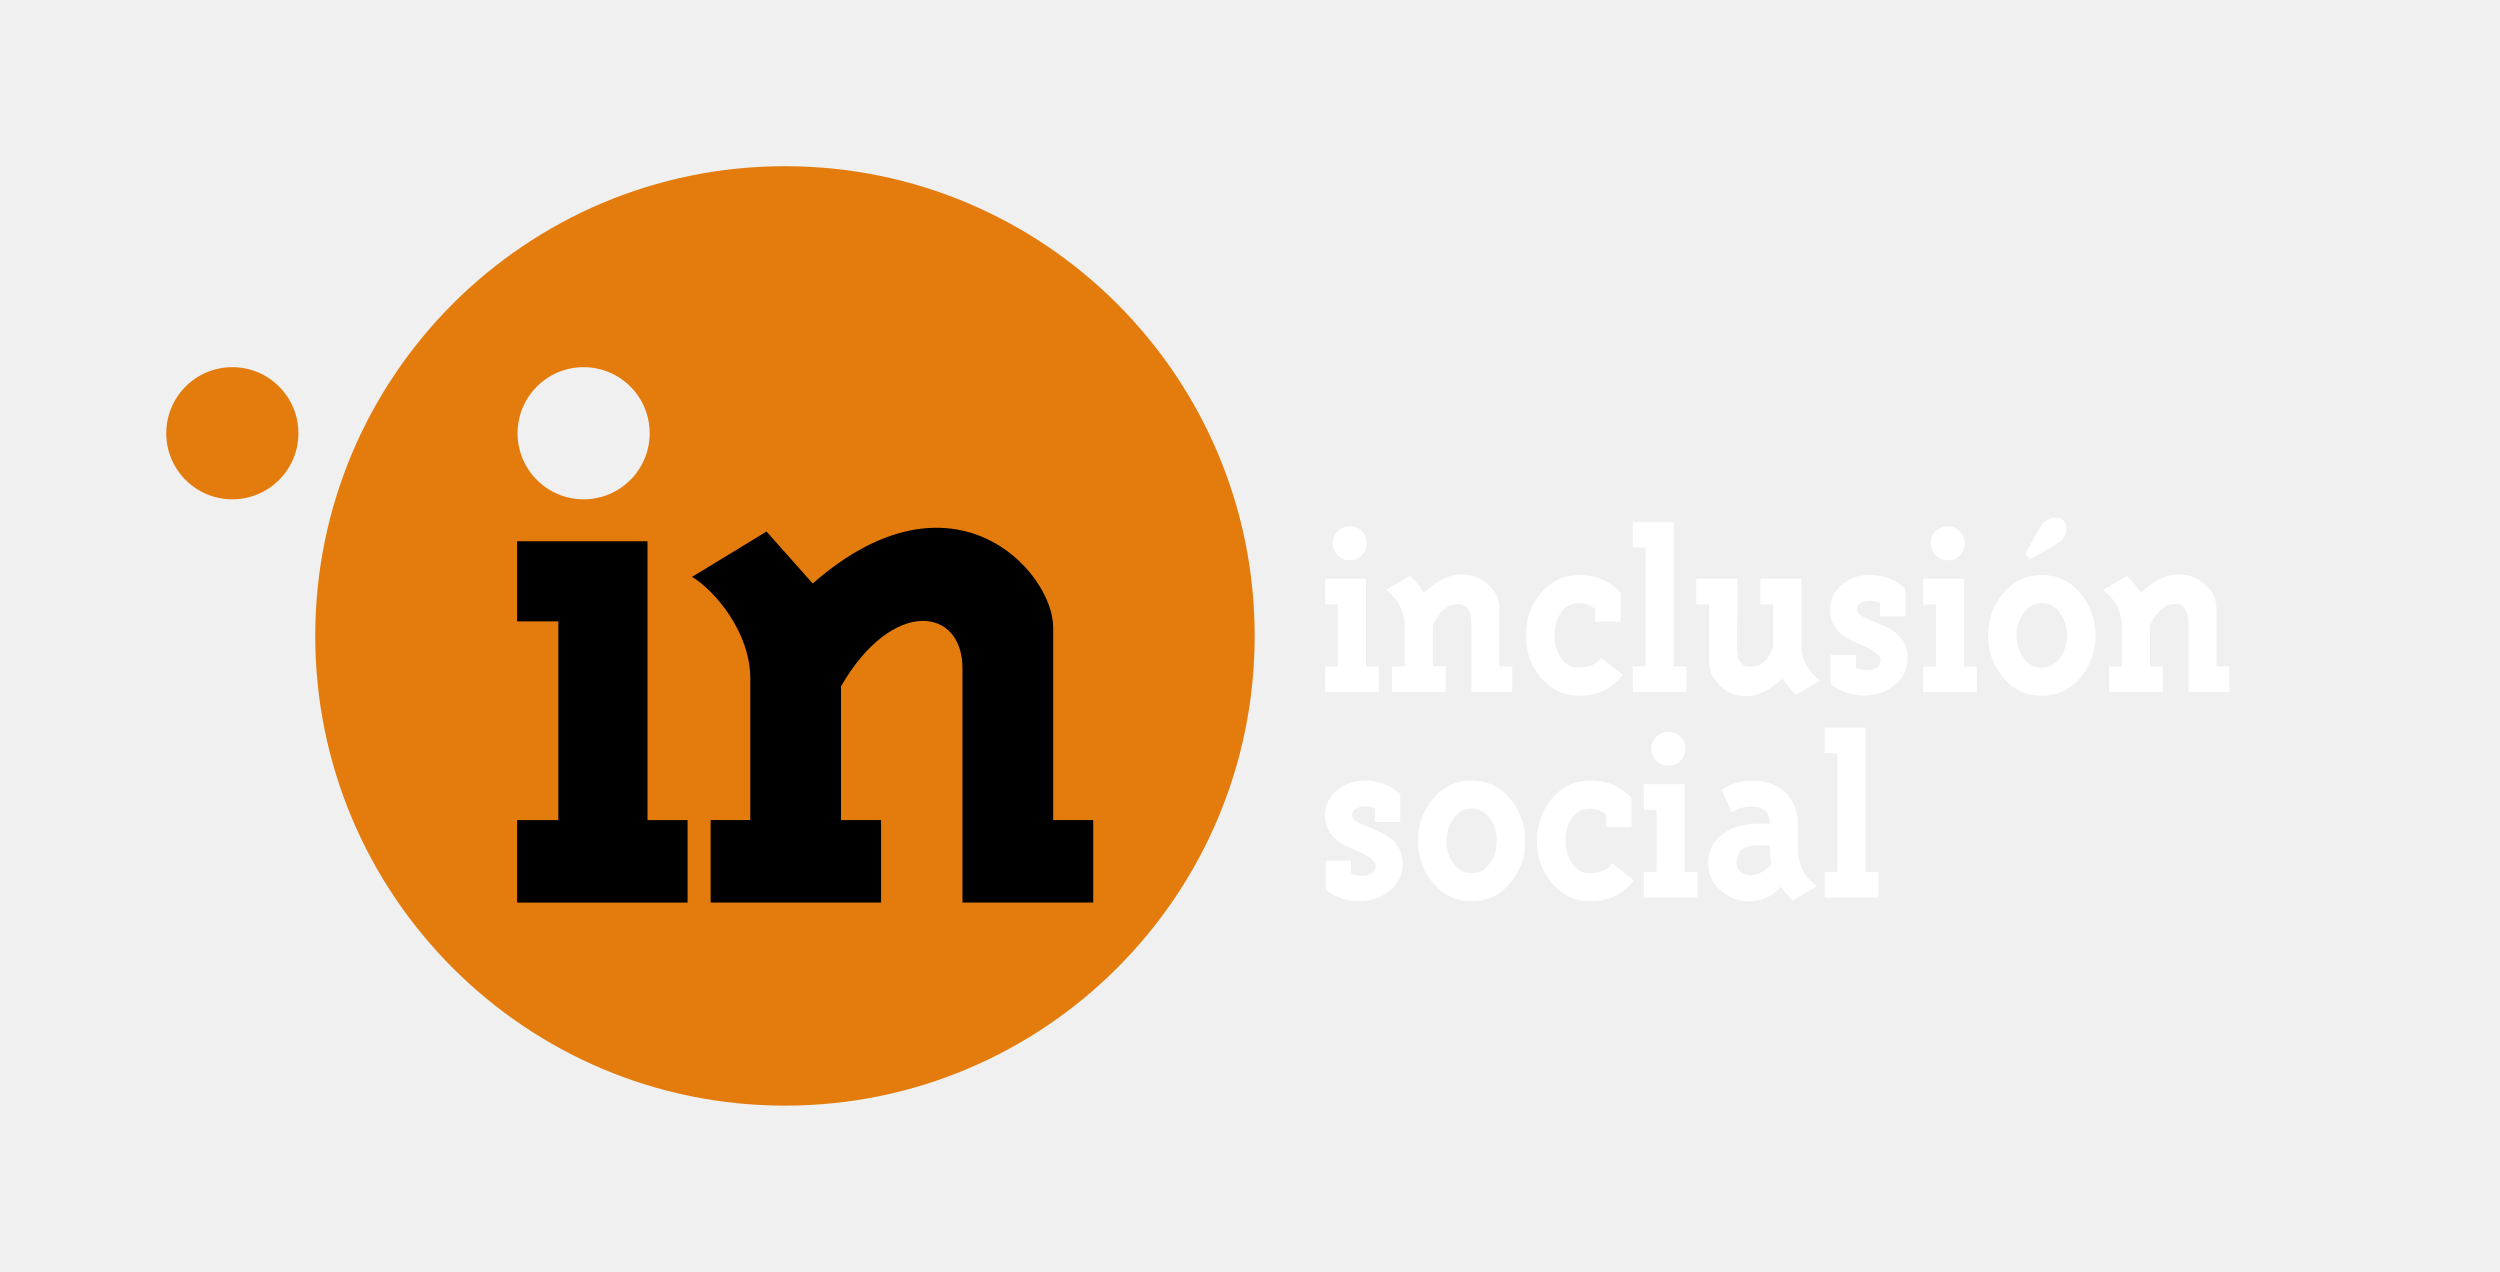
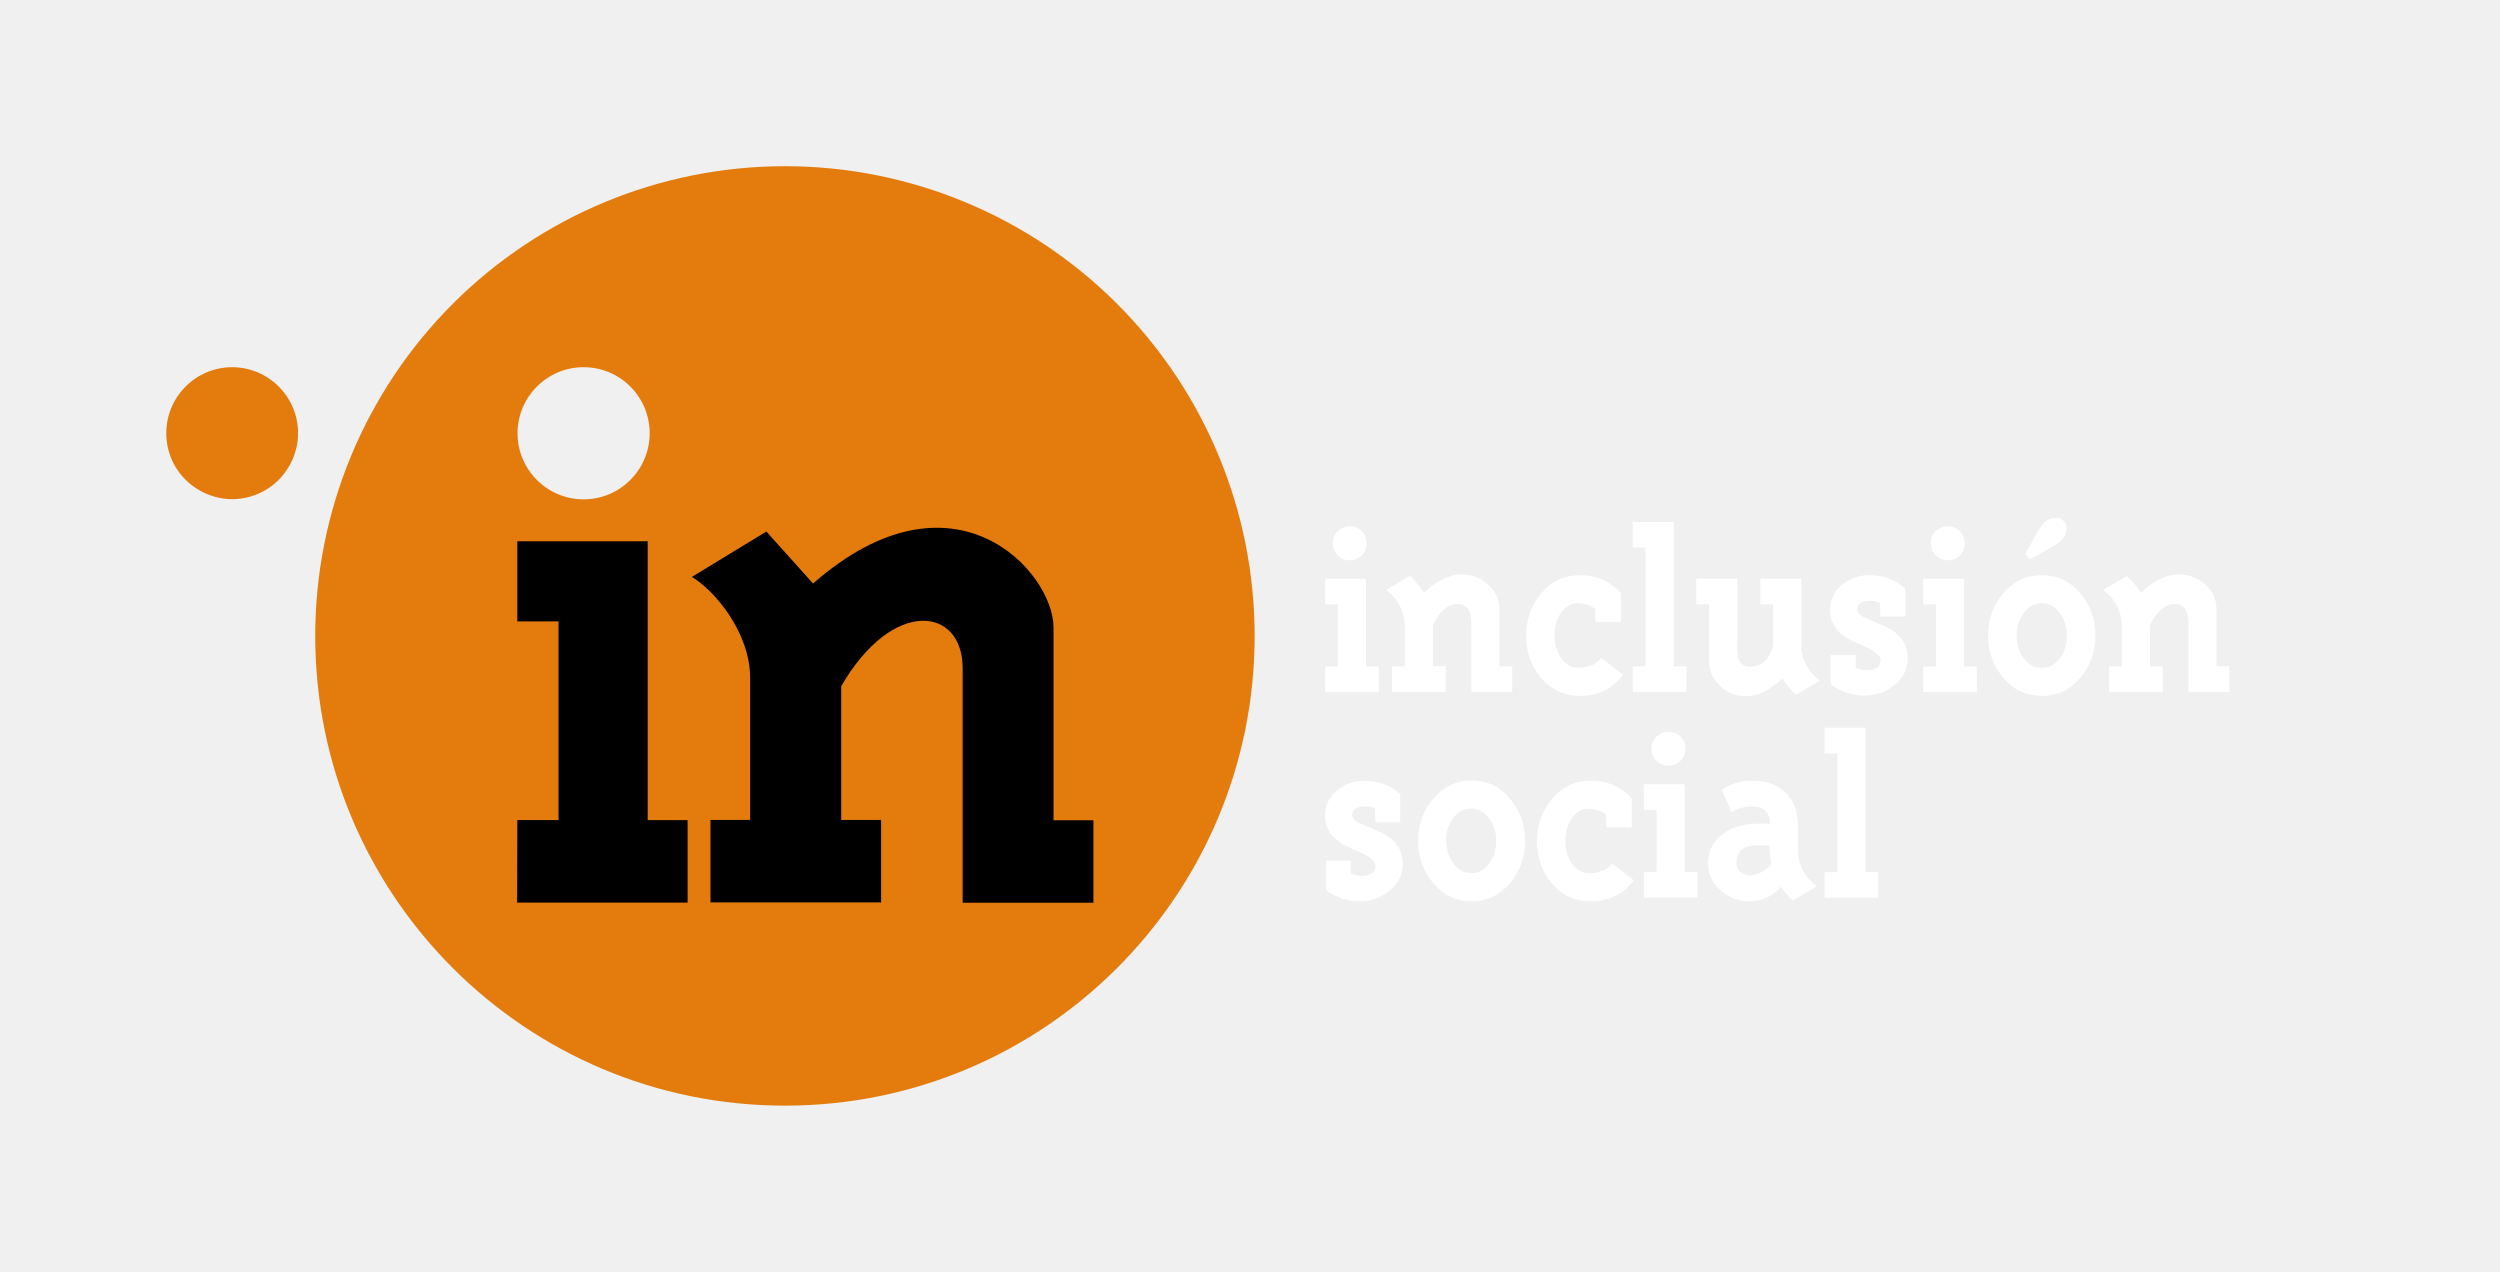
- <svg xmlns="http://www.w3.org/2000/svg" width="150.38mm" height="76.508mm" version="1.1" viewBox="0 0 150.38 76.508" id="svg74">
-   <defs id="defs78" />
-   <g transform="translate(28.602 -338.39)" id="g72">
-     <g transform="translate(0 108.9)" id="g14">
-       <g transform="translate(0 76.172)" id="g6">
-         <path transform="matrix(.26458 0 0 .26458 0 -76.172)" d="m70.357 905.16a106.79 106.79 0 0 0-106.79 106.79 106.79 106.79 0 0 0 106.79 106.79 106.79 106.79 0 0 0 106.79-106.79 106.79 106.79 0 0 0-106.79-106.79zm-125.64 45.691a15.022 15.022 0 0 0-15.021 15.021 15.022 15.022 0 0 0 15.021 15.023 15.022 15.022 0 0 0 15.021-15.023 15.022 15.022 0 0 0-15.021-15.021zm79.865 2e-3a15.022 15.022 0 0 1 15.021 15.021 15.022 15.022 0 0 1-15.021 15.021 15.022 15.022 0 0 1-15.021-15.021 15.022 15.022 0 0 1 15.021-15.021z" fill="#e37c0d" style="paint-order:normal" id="path4" />
-       </g>
-       <g transform="translate(0 76.172)" fill="#fff" id="g12">
-         <path d="m2.504 207.61h10.253v-4.961h-2.41v-16.773h-7.843v4.819h2.481v11.954h-2.481z" style="paint-order:normal;fill:#000000;fill-opacity:1" id="path8" />
-         <path transform="scale(.26458)" d="m66.168 700.32-16.945 10.316c5 2.946 13.252 12.461 13.252 23.09v32.189h-9.018v18.75h38.75v-18.75h-9.107v-30.404c11.684-20.238 27.611-18.037 27.611-4.107v53.261h29.732v-18.75h-9.107v-43.797c0-12.658-22.696-37.986-54.672-9.979z" style="paint-order:normal;fill:#000000;fill-opacity:1" id="path10" />
-       </g>
-     </g>
-     <g id="g68">
-       <flowRoot transform="scale(.26458)" fill="#000000" font-family="TriplexSerifBold" font-size="40px" font-weight="bold" letter-spacing="0px" word-spacing="0px" style="line-height:1.25" xml:space="preserve" id="flowRoot22">
-         <flowRegion id="flowRegion18">
-           <rect x="183.85" y="649.77" width="109.1" height="121.22" id="rect16" />
-         </flowRegion>
-         <flowPara id="flowPara20" />
-       </flowRoot>
-       <flowRoot transform="scale(.26458)" fill="#000000" font-family="TriplexSerifBold" font-size="40px" font-weight="bold" letter-spacing="0px" word-spacing="0px" style="line-height:1.25" xml:space="preserve" id="flowRoot30">
-         <flowRegion id="flowRegion26">
-           <rect x="157.58" y="655.83" width="140.41" height="120.21" id="rect24" />
-         </flowRegion>
-         <flowPara id="flowPara28" />
-       </flowRoot>
-       <g transform="translate(.26727 183.1)" fill="#fff" stroke-width=".265" id="g66">
-         <g aria-label="inclusión" id="g50">
-           <path d="m53.343 187.97q0 0.415-0.296 0.726-0.296 0.296-0.726 0.296-0.415 0-0.726-0.296-0.296-0.311-0.296-0.726 0-0.43 0.296-0.726 0.311-0.296 0.726-0.296 0.43 0 0.726 0.296 0.296 0.296 0.296 0.726zm-0.044 7.408h0.77v1.541h-3.23v-1.541h0.77v-3.734h-0.77v-1.541h2.46z" id="path32" />
-           <path d="m55.634 195.37v-2.341q0-1.393-1.126-2.252l1.422-0.845q0.296 0.222 0.859 1.008 1.156-1.096 2.252-1.096 0.933 0 1.6 0.607 0.682 0.593 0.682 1.511v3.408h0.77v1.541h-2.46v-4.149q0-1.141-0.83-1.141-0.845 0-1.482 1.274v2.474h0.77v1.541h-3.23v-1.541z" id="path34" />
-           <path d="m66.077 191.57q-0.667 0-1.082 0.622-0.356 0.548-0.356 1.319 0 0.77 0.37 1.319 0.4 0.622 1.067 0.622 0.919 0 1.378-0.593l1.289 1.022q-0.993 1.289-2.667 1.259-1.363-0.015-2.282-1.111-0.874-1.052-0.874-2.519 0-1.452 0.889-2.534 0.904-1.082 2.267-1.096 1.556-0.03 2.534 1.082v1.719h-1.541v-0.77q-0.43-0.341-0.993-0.341z" id="path36" />
-           <path d="m71.805 195.37h0.77v1.541h-3.23v-1.541h0.77v-7.142h-0.77v-1.541h2.46z" id="path38" />
-           <path d="m75.624 194.25q0 1.141 0.741 1.141 1.111 0 1.422-1.274v-2.474h-0.77v-1.541h2.46v3.882q0 1.393 1.126 2.252l-1.422 0.845q-0.207-0.133-0.845-0.978-1.111 1.067-2.208 1.067-0.845 0-1.496-0.593-0.696-0.622-0.696-1.526v-3.408h-0.77v-1.541h2.46z" id="path40" />
-           <path d="m84.222 191.55q-0.267-0.119-0.563-0.119-0.815 0-0.815 0.519 0 0.252 0.385 0.459 0.326 0.133 0.652 0.282l0.667 0.296q1.333 0.593 1.333 1.926 0 0.933-0.785 1.585-0.785 0.637-1.808 0.637-1.126 0-2.03-0.682v-1.763h1.511v0.77q0.341 0.148 0.593 0.148 0.889 0 0.889-0.622 0-0.385-0.963-0.815l-0.667-0.296q-1.408-0.622-1.408-1.926 0-0.904 0.741-1.511 0.696-0.563 1.63-0.563 1.274 0 2.148 0.815v1.674h-1.511z" id="path42" />
-           <path d="m89.315 187.97q0 0.415-0.296 0.726-0.296 0.296-0.726 0.296-0.415 0-0.726-0.296-0.296-0.311-0.296-0.726 0-0.43 0.296-0.726 0.311-0.296 0.726-0.296 0.43 0 0.726 0.296 0.296 0.296 0.296 0.726zm-0.044 7.408h0.77v1.541h-3.23v-1.541h0.77v-3.734h-0.77v-1.541h2.46z" id="path44" />
-           <path d="m93.948 189.88q1.393 0 2.311 1.082 0.919 1.082 0.919 2.549t-0.919 2.549q-0.919 1.082-2.311 1.082-1.393 0-2.311-1.082-0.919-1.082-0.919-2.549t0.919-2.549q0.919-1.082 2.311-1.082zm-1.511 3.63q0 0.77 0.4 1.333 0.43 0.607 1.111 0.607 0.682 0 1.111-0.607 0.4-0.563 0.4-1.333 0-0.77-0.415-1.348-0.415-0.593-1.096-0.593-0.682 0-1.096 0.593-0.415 0.578-0.415 1.348zm1.304-6.312q0.178-0.311 0.326-0.459 0.311-0.311 0.726-0.311 0.282 0 0.459 0.178t0.178 0.459q0 0.415-0.311 0.726-0.148 0.148-0.459 0.326l-1.408 0.8-0.311-0.311z" id="path46" />
-           <path d="m98.769 195.37v-2.341q0-1.393-1.126-2.252l1.422-0.845q0.296 0.222 0.859 1.008 1.156-1.096 2.252-1.096 0.933 0 1.6 0.607 0.682 0.593 0.682 1.511v3.408h0.77v1.541h-2.46v-4.149q0-1.141-0.83-1.141-0.845 0-1.482 1.274v2.474h0.77v1.541h-3.23v-1.541z" id="path48" />
-         </g>
-         <g aria-label="social" id="g64">
-           <path d="m53.846 203.92q-0.267-0.119-0.563-0.119-0.815 0-0.815 0.519 0 0.252 0.385 0.459 0.326 0.133 0.652 0.282l0.667 0.296q1.333 0.593 1.333 1.926 0 0.933-0.785 1.585-0.785 0.637-1.808 0.637-1.126 0-2.03-0.682v-1.763h1.511v0.77q0.341 0.148 0.593 0.148 0.889 0 0.889-0.622 0-0.385-0.963-0.815l-0.667-0.296q-1.408-0.622-1.408-1.926 0-0.904 0.741-1.511 0.696-0.563 1.63-0.563 1.274 0 2.148 0.815v1.674h-1.511z" id="path52" />
-           <path d="m59.651 202.24q1.393 0 2.311 1.082 0.919 1.082 0.919 2.549t-0.919 2.549q-0.919 1.082-2.311 1.082-1.393 0-2.311-1.082-0.919-1.082-0.919-2.549t0.919-2.549q0.919-1.082 2.311-1.082zm-1.511 3.63q0 0.77 0.4 1.333 0.43 0.607 1.111 0.607 0.682 0 1.111-0.607 0.4-0.563 0.4-1.333 0-0.77-0.415-1.348-0.415-0.593-1.096-0.593-0.682 0-1.096 0.593-0.415 0.578-0.415 1.348z" id="path54" />
-           <path d="m66.739 203.93q-0.667 0-1.082 0.622-0.356 0.548-0.356 1.319 0 0.77 0.37 1.319 0.4 0.622 1.067 0.622 0.919 0 1.378-0.593l1.289 1.022q-0.993 1.289-2.667 1.259-1.363-0.015-2.282-1.111-0.874-1.052-0.874-2.519 0-1.452 0.889-2.534 0.904-1.082 2.267-1.096 1.556-0.03 2.534 1.082v1.719h-1.541v-0.77q-0.43-0.341-0.993-0.341z" id="path56" />
-           <path d="m72.512 200.33q0 0.415-0.296 0.726-0.296 0.296-0.726 0.296-0.415 0-0.726-0.296-0.296-0.311-0.296-0.726 0-0.43 0.296-0.726 0.311-0.296 0.726-0.296 0.43 0 0.726 0.296 0.296 0.296 0.296 0.726zm-0.044 7.408h0.77v1.541h-3.23v-1.541h0.77v-3.734h-0.77v-1.541h2.46z" id="path58" />
-           <path d="m79.279 206.35q0 1.393 1.126 2.252l-1.422 0.845q-0.296-0.207-0.726-0.815-0.77 0.874-1.897 0.874-0.978 0-1.704-0.637-0.785-0.682-0.785-1.659 0-1.067 0.874-1.734 0.815-0.637 2.059-0.637h0.785q0-1.037-1.082-1.037-0.682 0-1.2 0.356l-0.607-1.348q0.785-0.563 1.808-0.563 1.333 0 2.074 0.77 0.696 0.726 0.696 1.897zm-1.689-0.207h-0.785q-1.215 0-1.215 1.067 0 0.326 0.252 0.533 0.267 0.193 0.578 0.193 0.652 0 1.259-0.652-0.089-0.607-0.089-1.141z" id="path60" />
-           <path d="m83.349 207.74h0.77v1.541h-3.23v-1.541h0.77v-7.142h-0.77v-1.541h2.46z" id="path62" />
-         </g>
-       </g>
-     </g>
+ <svg xmlns="http://www.w3.org/2000/svg" xmlns:xlink="http://www.w3.org/1999/xlink" width="568.365" height="289.164" viewBox="0 0 150.38 76.508">
+   <path d="M47.217 9.997c-7.494 0-14.68 2.977-19.98 8.276s-8.276 12.485-8.276 19.98c0 15.605 12.65 28.254 28.254 28.254s28.254-12.65 28.254-28.254c0-7.494-2.977-14.68-8.276-19.98S54.71 9.997 47.217 9.997zm-33.242 12.09c-2.195 0-3.974 1.78-3.974 3.974 0 1.054.42 2.065 1.164 2.8s1.756 1.164 2.8 1.164 2.065-.42 2.8-1.164 1.164-1.756 1.164-2.8c0-2.195-1.78-3.974-3.974-3.974zm21.13.001c2.195 0 3.974 1.78 3.974 3.974s-1.78 3.974-3.974 3.974-3.974-1.78-3.974-3.974 1.78-3.974 3.974-3.974z" fill="#e37c0d" paint-order="normal" />
+   <path d="M31.106 54.292H41.36v-4.96h-2.4V32.558h-7.843v4.82h2.48V49.33h-2.48zM46.1 31.973l-4.483 2.73c1.323.78 3.506 3.297 3.506 6.1v8.517h-2.386v4.96H53v-4.96h-2.4v-8.044c3.1-5.355 7.305-4.772 7.305-1.087V54.3h7.866v-4.96h-2.4v-11.6c0-3.35-6.005-10.05-14.465-2.64z" paint-order="normal" fill="#000" />
+   <g fill="#fff">
+     <use xlink:href="#B" />
+     <use xlink:href="#C" />
+     <path d="M94.946 36.28q-.667 0-1.082.622-.356.548-.356 1.32 0 .77.37 1.32.4.622 1.067.622.92 0 1.378-.593l1.3 1.022q-.993 1.3-2.667 1.26-1.363-.015-2.282-1.1-.874-1.052-.874-2.52 0-1.452.9-2.534.904-1.082 2.267-1.096 1.556-.03 2.534 1.082v1.72h-1.54v-.77q-.43-.34-.993-.34zm5.728 3.8h.77v1.54h-3.23v-1.54h.77v-7.142h-.77v-1.54h2.46zm3.82-1.12q0 1.14.74 1.14 1.1 0 1.422-1.274v-2.474h-.77v-1.54h2.46v3.882q0 1.393 1.126 2.252l-1.422.845q-.207-.133-.845-.978-1.1 1.067-2.208 1.067-.845 0-1.496-.593-.696-.622-.696-1.526v-3.408h-.77v-1.54h2.46zm8.597-2.7q-.267-.12-.563-.12-.815 0-.815.52 0 .252.385.46.326.133.652.282l.667.296q1.334.593 1.334 1.926 0 .933-.785 1.585-.785.637-1.808.637-1.126 0-2.03-.682V39.4h1.5v.77q.34.148.593.148.9 0 .9-.622 0-.385-.963-.815l-.667-.296q-1.408-.622-1.408-1.926 0-.904.74-1.5.696-.563 1.63-.563 1.274 0 2.148.815v1.674h-1.5z" />
+     <use xlink:href="#B" x="35.972" />
+     <path d="M122.817 34.6q1.393 0 2.31 1.082.92 1.082.92 2.548 0 1.467-.92 2.55-.92 1.082-2.31 1.082-1.393 0-2.31-1.082-.92-1.082-.92-2.55 0-1.467.92-2.548.92-1.082 2.31-1.082zm-1.51 3.63q0 .77.4 1.334.43.607 1.11.607.682 0 1.11-.607.4-.563.4-1.334 0-.77-.415-1.348-.415-.593-1.096-.593-.682 0-1.096.593-.415.578-.415 1.348zm1.304-6.312q.178-.31.326-.46.31-.31.726-.31.282 0 .46.178.178.178.178.46 0 .415-.31.726-.148.148-.46.326l-1.408.8-.31-.31z" />
+     <use xlink:href="#C" x="43.135" />
+     <path d="M82.715 48.63q-.267-.12-.563-.12-.815 0-.815.52 0 .252.385.46.326.133.652.282l.667.296q1.334.593 1.334 1.926 0 .933-.785 1.585-.785.637-1.808.637-1.126 0-2.03-.682V51.77h1.5v.77q.34.148.593.148.9 0 .9-.622 0-.385-.963-.815l-.667-.296q-1.408-.622-1.408-1.926 0-.904.74-1.5.696-.563 1.63-.563 1.274 0 2.148.815v1.674h-1.5zm5.805-1.68q1.393 0 2.3 1.082.92 1.082.92 2.55 0 1.467-.92 2.548-.92 1.082-2.3 1.082-1.393 0-2.3-1.082-.92-1.082-.92-2.548 0-1.467.92-2.55.92-1.082 2.3-1.082zM87 50.58q0 .77.4 1.333.43.607 1.1.607.682 0 1.1-.607.4-.563.4-1.333 0-.77-.415-1.348-.415-.593-1.096-.593-.682 0-1.096.593-.415.578-.415 1.348zm8.598-1.94q-.667 0-1.082.622-.356.548-.356 1.32 0 .77.37 1.32.4.622 1.067.622.92 0 1.378-.593l1.3 1.022q-.993 1.3-2.667 1.26-1.363-.015-2.282-1.1-.874-1.052-.874-2.52 0-1.452.9-2.534.904-1.082 2.267-1.096 1.556-.03 2.534 1.082v1.72H96.6v-.77q-.43-.34-.993-.34z" />
+     <use xlink:href="#B" x="19.168" y="12.36" />
+     <path d="M108.148 51.06q0 1.393 1.126 2.252l-1.422.845q-.296-.207-.726-.815-.77.874-1.897.874-.978 0-1.704-.637-.785-.682-.785-1.66 0-1.067.874-1.734.815-.637 2.06-.637h.785q0-1.037-1.082-1.037-.682 0-1.2.356l-.607-1.348q.785-.563 1.808-.563 1.334 0 2.074.77.696.726.696 1.897zm-1.7-.207h-.785q-1.215 0-1.215 1.067 0 .326.252.533.267.193.578.193.652 0 1.26-.652-.1-.607-.1-1.14zm5.76 1.597h.77V54h-3.23v-1.54h.77v-7.142h-.77v-1.54h2.46z" />
  </g>
+   <defs>
+     <path id="B" d="M82.212 32.68q0 .415-.296.726-.296.296-.726.296-.415 0-.726-.296-.296-.31-.296-.726 0-.43.296-.726.31-.296.726-.296.43 0 .726.296.296.296.296.726zm-.044 7.408h.77v1.54h-3.23v-1.54h.77v-3.734h-.77v-1.54h2.46z" />
+     <path id="C" d="M84.503 40.08v-2.34q0-1.393-1.126-2.252l1.422-.845q.296.222.86 1.007 1.156-1.096 2.252-1.096.933 0 1.6.607.682.593.682 1.51v3.408h.77v1.54h-2.46v-4.15q0-1.14-.83-1.14-.845 0-1.482 1.274v2.474h.77v1.54h-3.23v-1.54z" />
+   </defs>
</svg>
